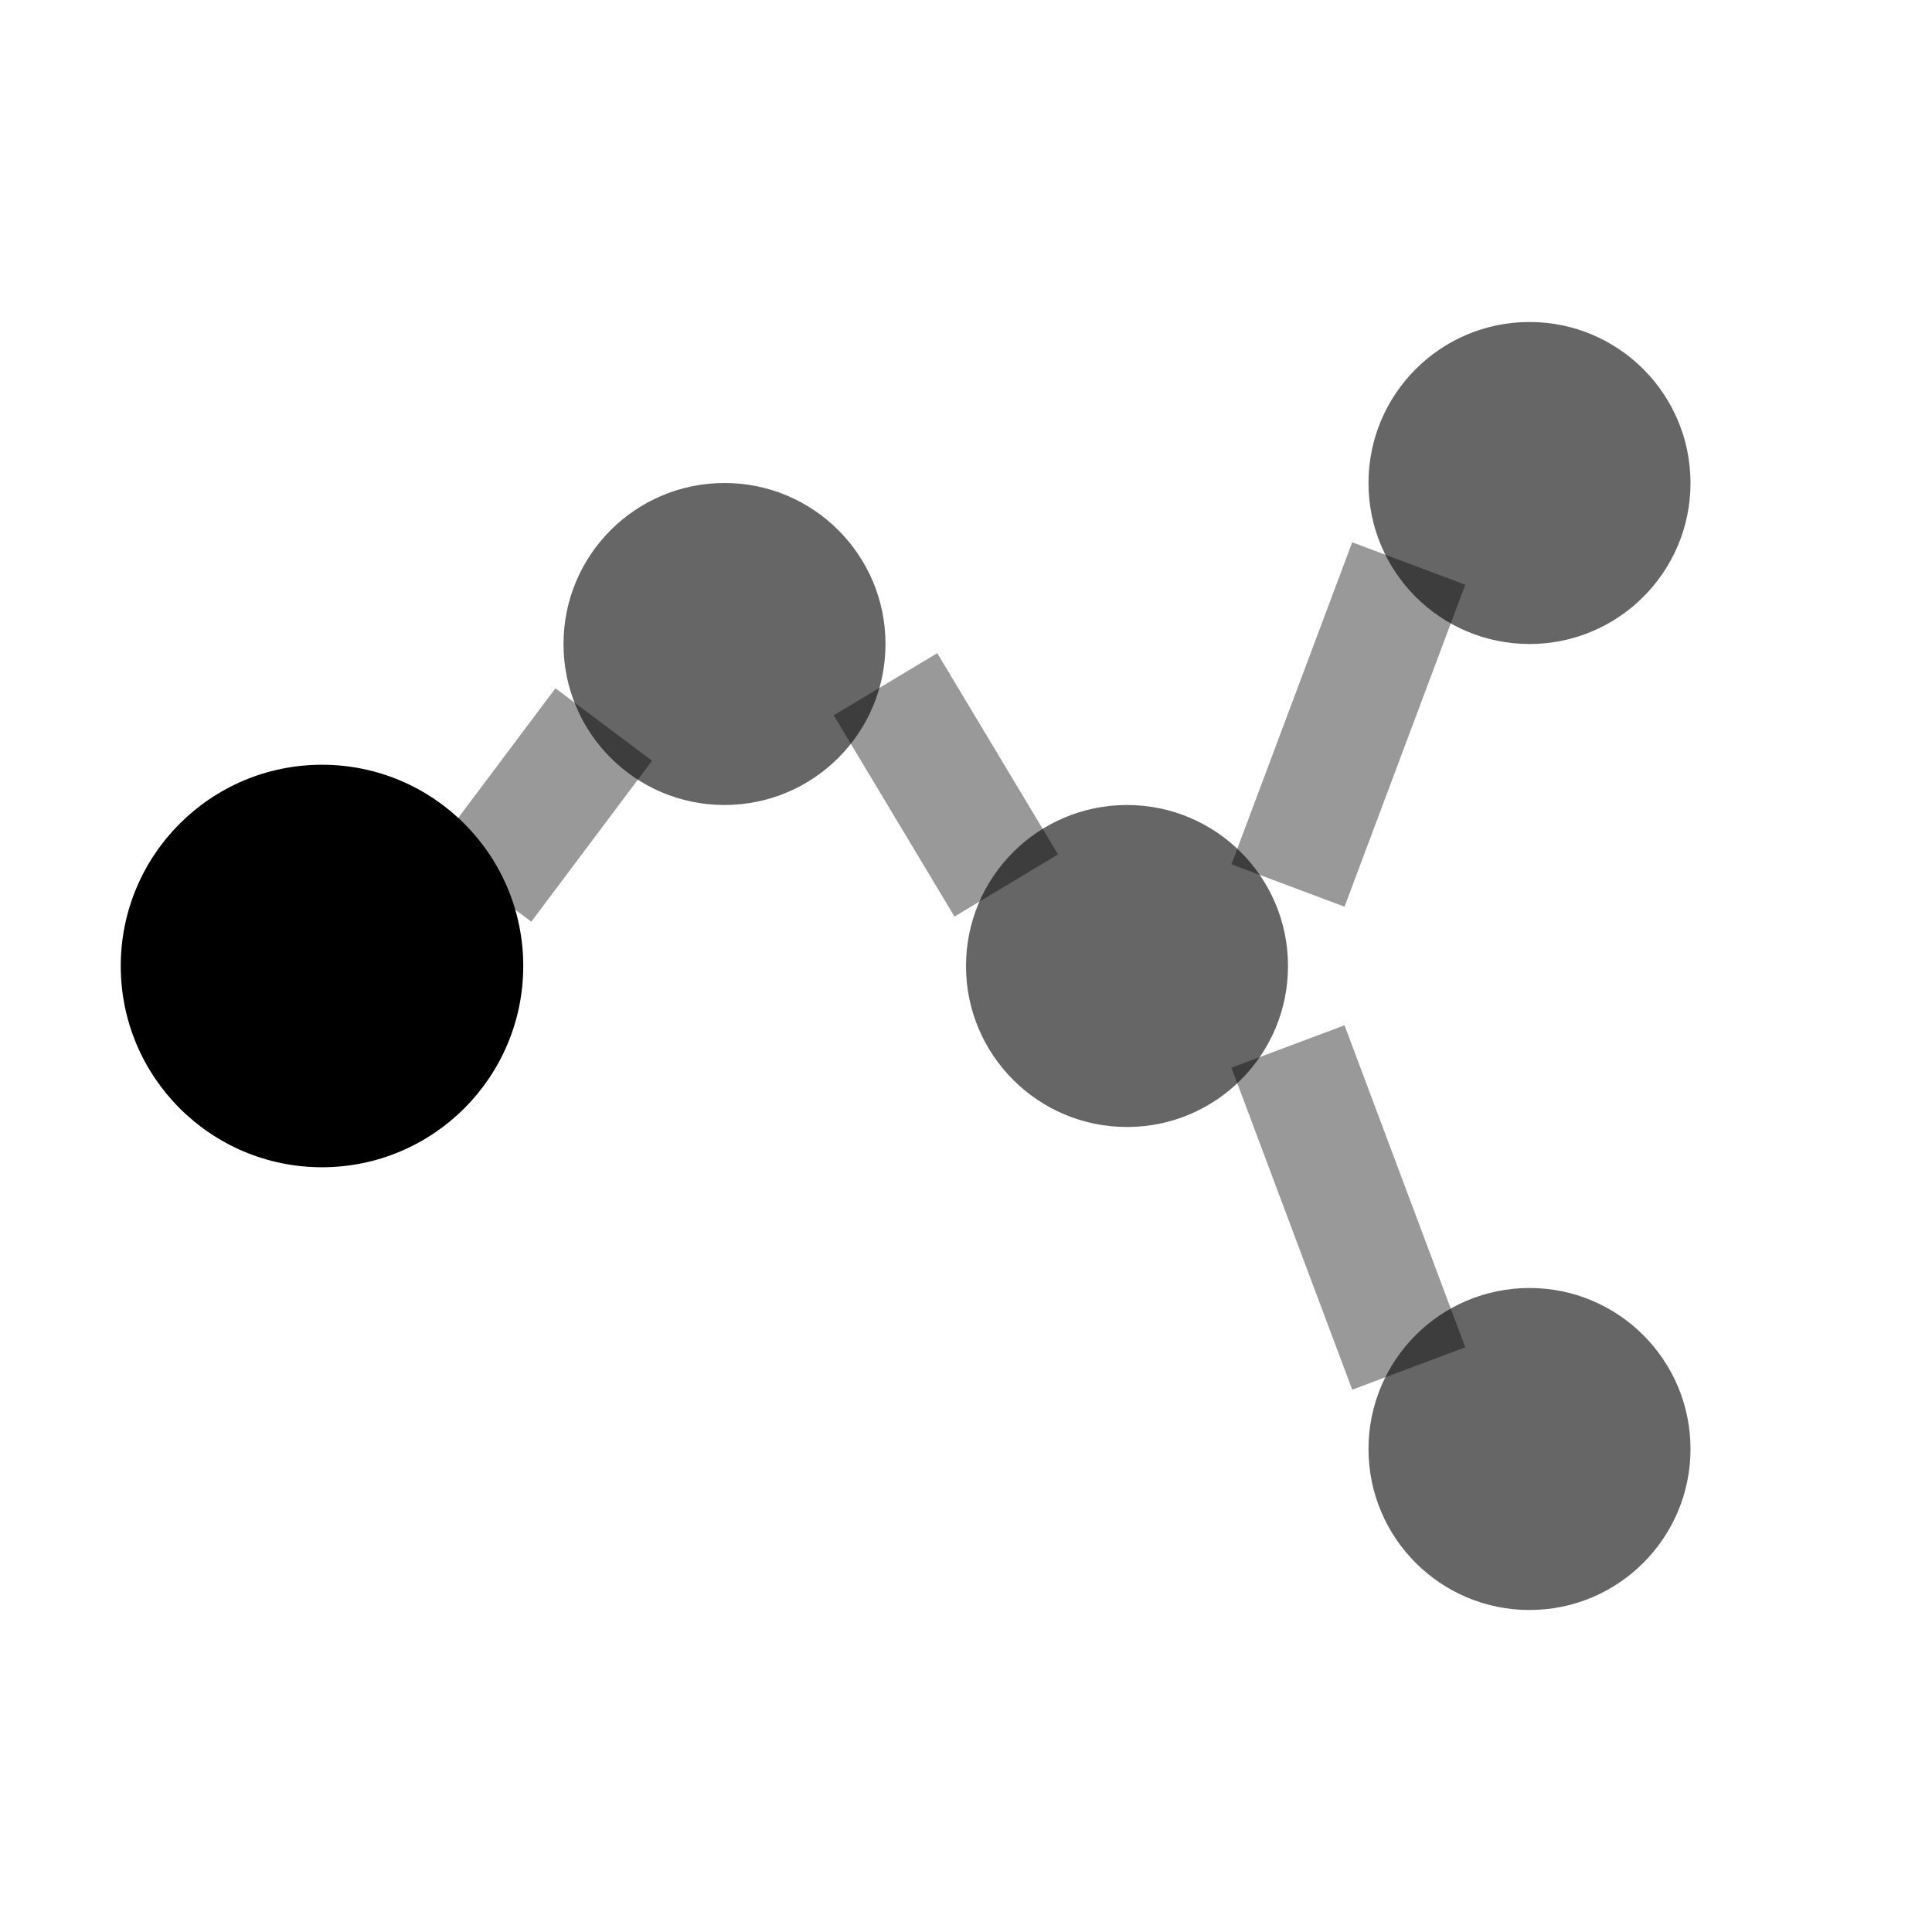
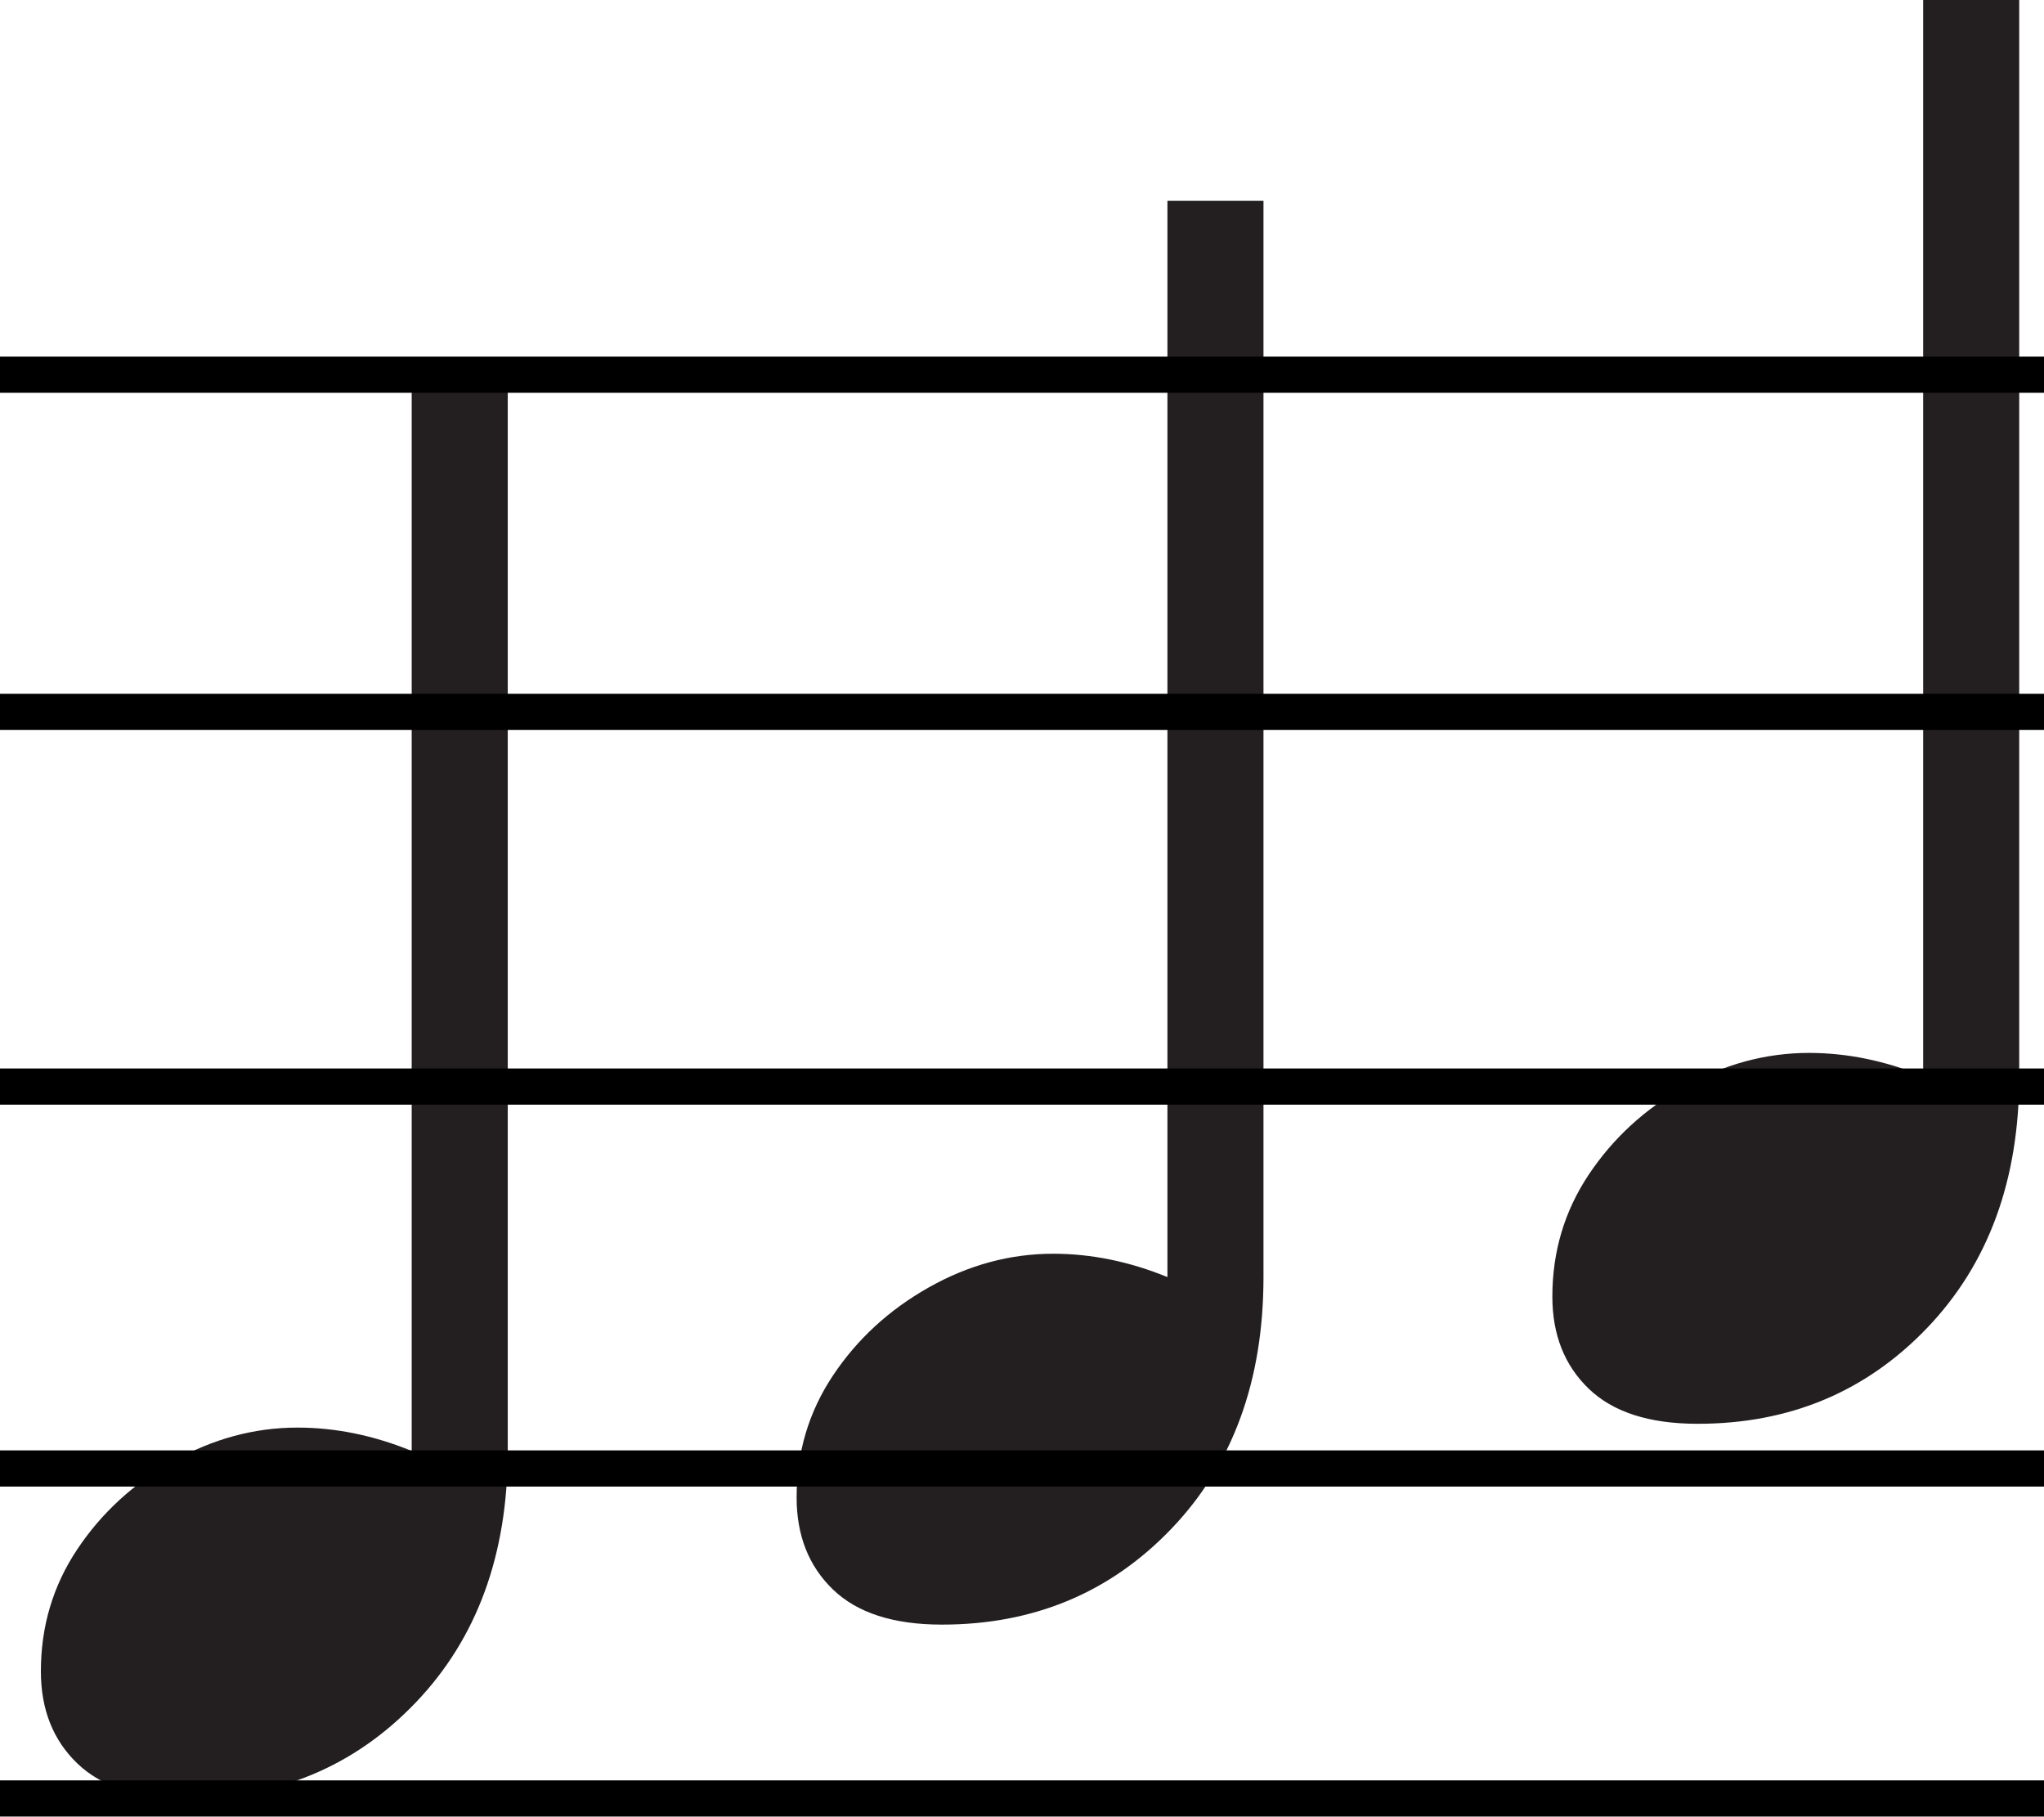
- <svg xmlns="http://www.w3.org/2000/svg" viewBox="0 0 24 24">
-   <circle cx="4" cy="12" r="2.5" fill="currentColor" />
-   <circle cx="9" cy="8" r="2" fill="currentColor" opacity="0.6" />
-   <circle cx="14" cy="12" r="2" fill="currentColor" opacity="0.6" />
-   <circle cx="19" cy="6" r="2" fill="currentColor" opacity="0.6" />
-   <circle cx="19" cy="18" r="2" fill="currentColor" opacity="0.6" />
-   <line x1="6" y1="11" x2="7.5" y2="9" stroke="currentColor" stroke-width="1.5" opacity="0.4" />
-   <line x1="11" y1="8.5" x2="12.5" y2="11" stroke="currentColor" stroke-width="1.5" opacity="0.4" />
-   <line x1="16" y1="11" x2="17.5" y2="7" stroke="currentColor" stroke-width="1.5" opacity="0.4" />
-   <line x1="16" y1="13" x2="17.5" y2="17" stroke="currentColor" stroke-width="1.5" opacity="0.4" />
+ <svg xmlns="http://www.w3.org/2000/svg" id="Layer_2" data-name="Layer 2" viewBox="0 0 113 100.41">
+   <defs>
+     <style>
+       .cls-1, .cls-2 {
+         fill: #231f20;
+       }
+ 
+       .cls-2 {
+         stroke: #000;
+         stroke-miterlimit: 10;
+         stroke-width: 2px;
+       }
+     </style>
+   </defs>
+   <g id="Layer_1-2" data-name="Layer 1">
+     <g>
+       <path class="cls-1" d="M22.77,20.71h5.3v59.49c0,5.73-1.7,10.37-5.09,13.91-3.39,3.54-7.62,5.3-12.69,5.3-2.68,0-4.68-.65-6.02-1.94-1.34-1.29-2.01-2.99-2.01-5.09,0-2.48.67-4.73,2.01-6.74,1.34-2.01,3.1-3.63,5.3-4.87,2.2-1.24,4.49-1.86,6.88-1.86,2.1,0,4.2.43,6.31,1.29V20.71Z" />
+       <path class="cls-1" d="M64.55,11.1h5.3v59.49c0,5.73-1.7,10.37-5.09,13.91-3.39,3.54-7.62,5.3-12.69,5.3-2.68,0-4.68-.65-6.02-1.94-1.34-1.29-2.01-2.99-2.01-5.09,0-2.48.67-4.73,2.01-6.74,1.34-2.01,3.1-3.63,5.3-4.87,2.2-1.24,4.49-1.86,6.88-1.86,2.1,0,4.2.43,6.31,1.29V11.1Z" />
+       <path class="cls-1" d="M106.33,0h5.3v59.49c0,5.73-1.7,10.37-5.09,13.91-3.39,3.54-7.62,5.3-12.69,5.3-2.68,0-4.68-.65-6.02-1.94-1.34-1.29-2.01-2.99-2.01-5.09,0-2.48.67-4.73,2.01-6.74,1.34-2.01,3.1-3.63,5.3-4.87,2.2-1.24,4.49-1.86,6.88-1.86,2.1,0,4.2.43,6.31,1.29V0Z" />
+       <line class="cls-2" y1="20.71" x2="113" y2="20.71" />
+       <line class="cls-2" y1="39.35" x2="113" y2="39.35" />
+       <line class="cls-2" y1="60.06" x2="113" y2="60.06" />
+       <line class="cls-2" y1="99.41" x2="113" y2="99.41" />
+       <line class="cls-2" y1="81.17" x2="113" y2="81.17" />
+     </g>
+   </g>
</svg>
